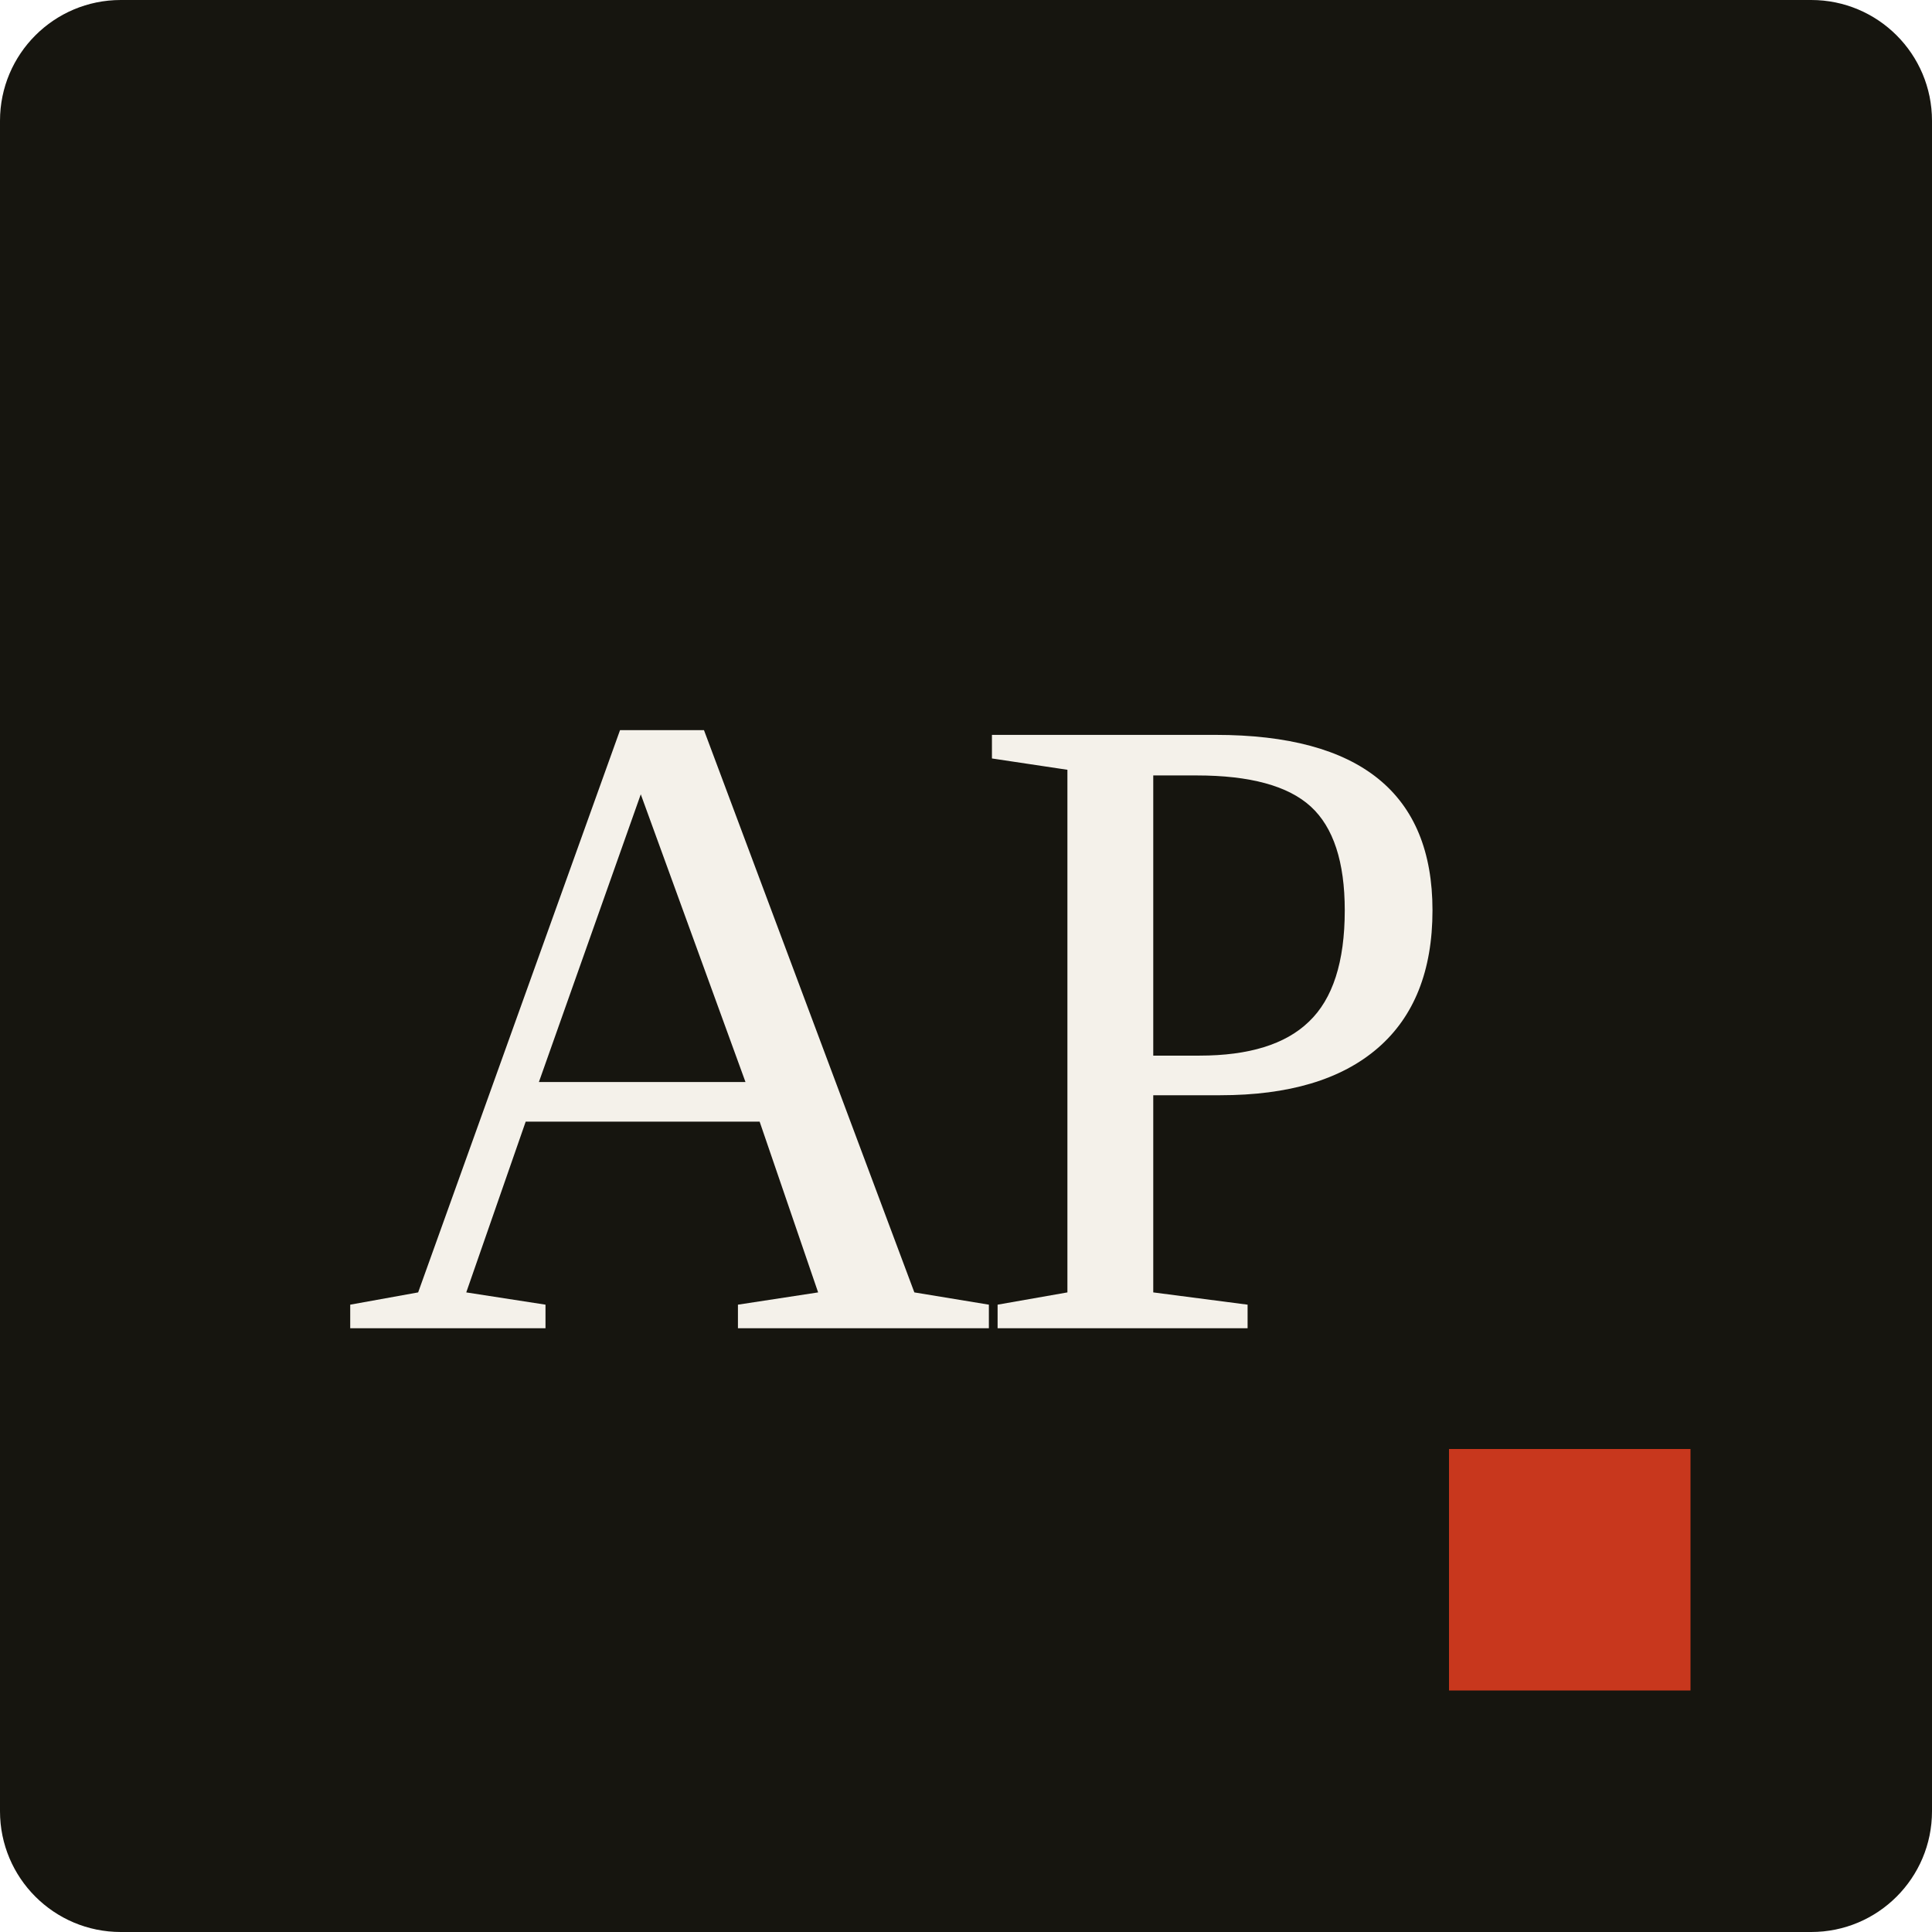
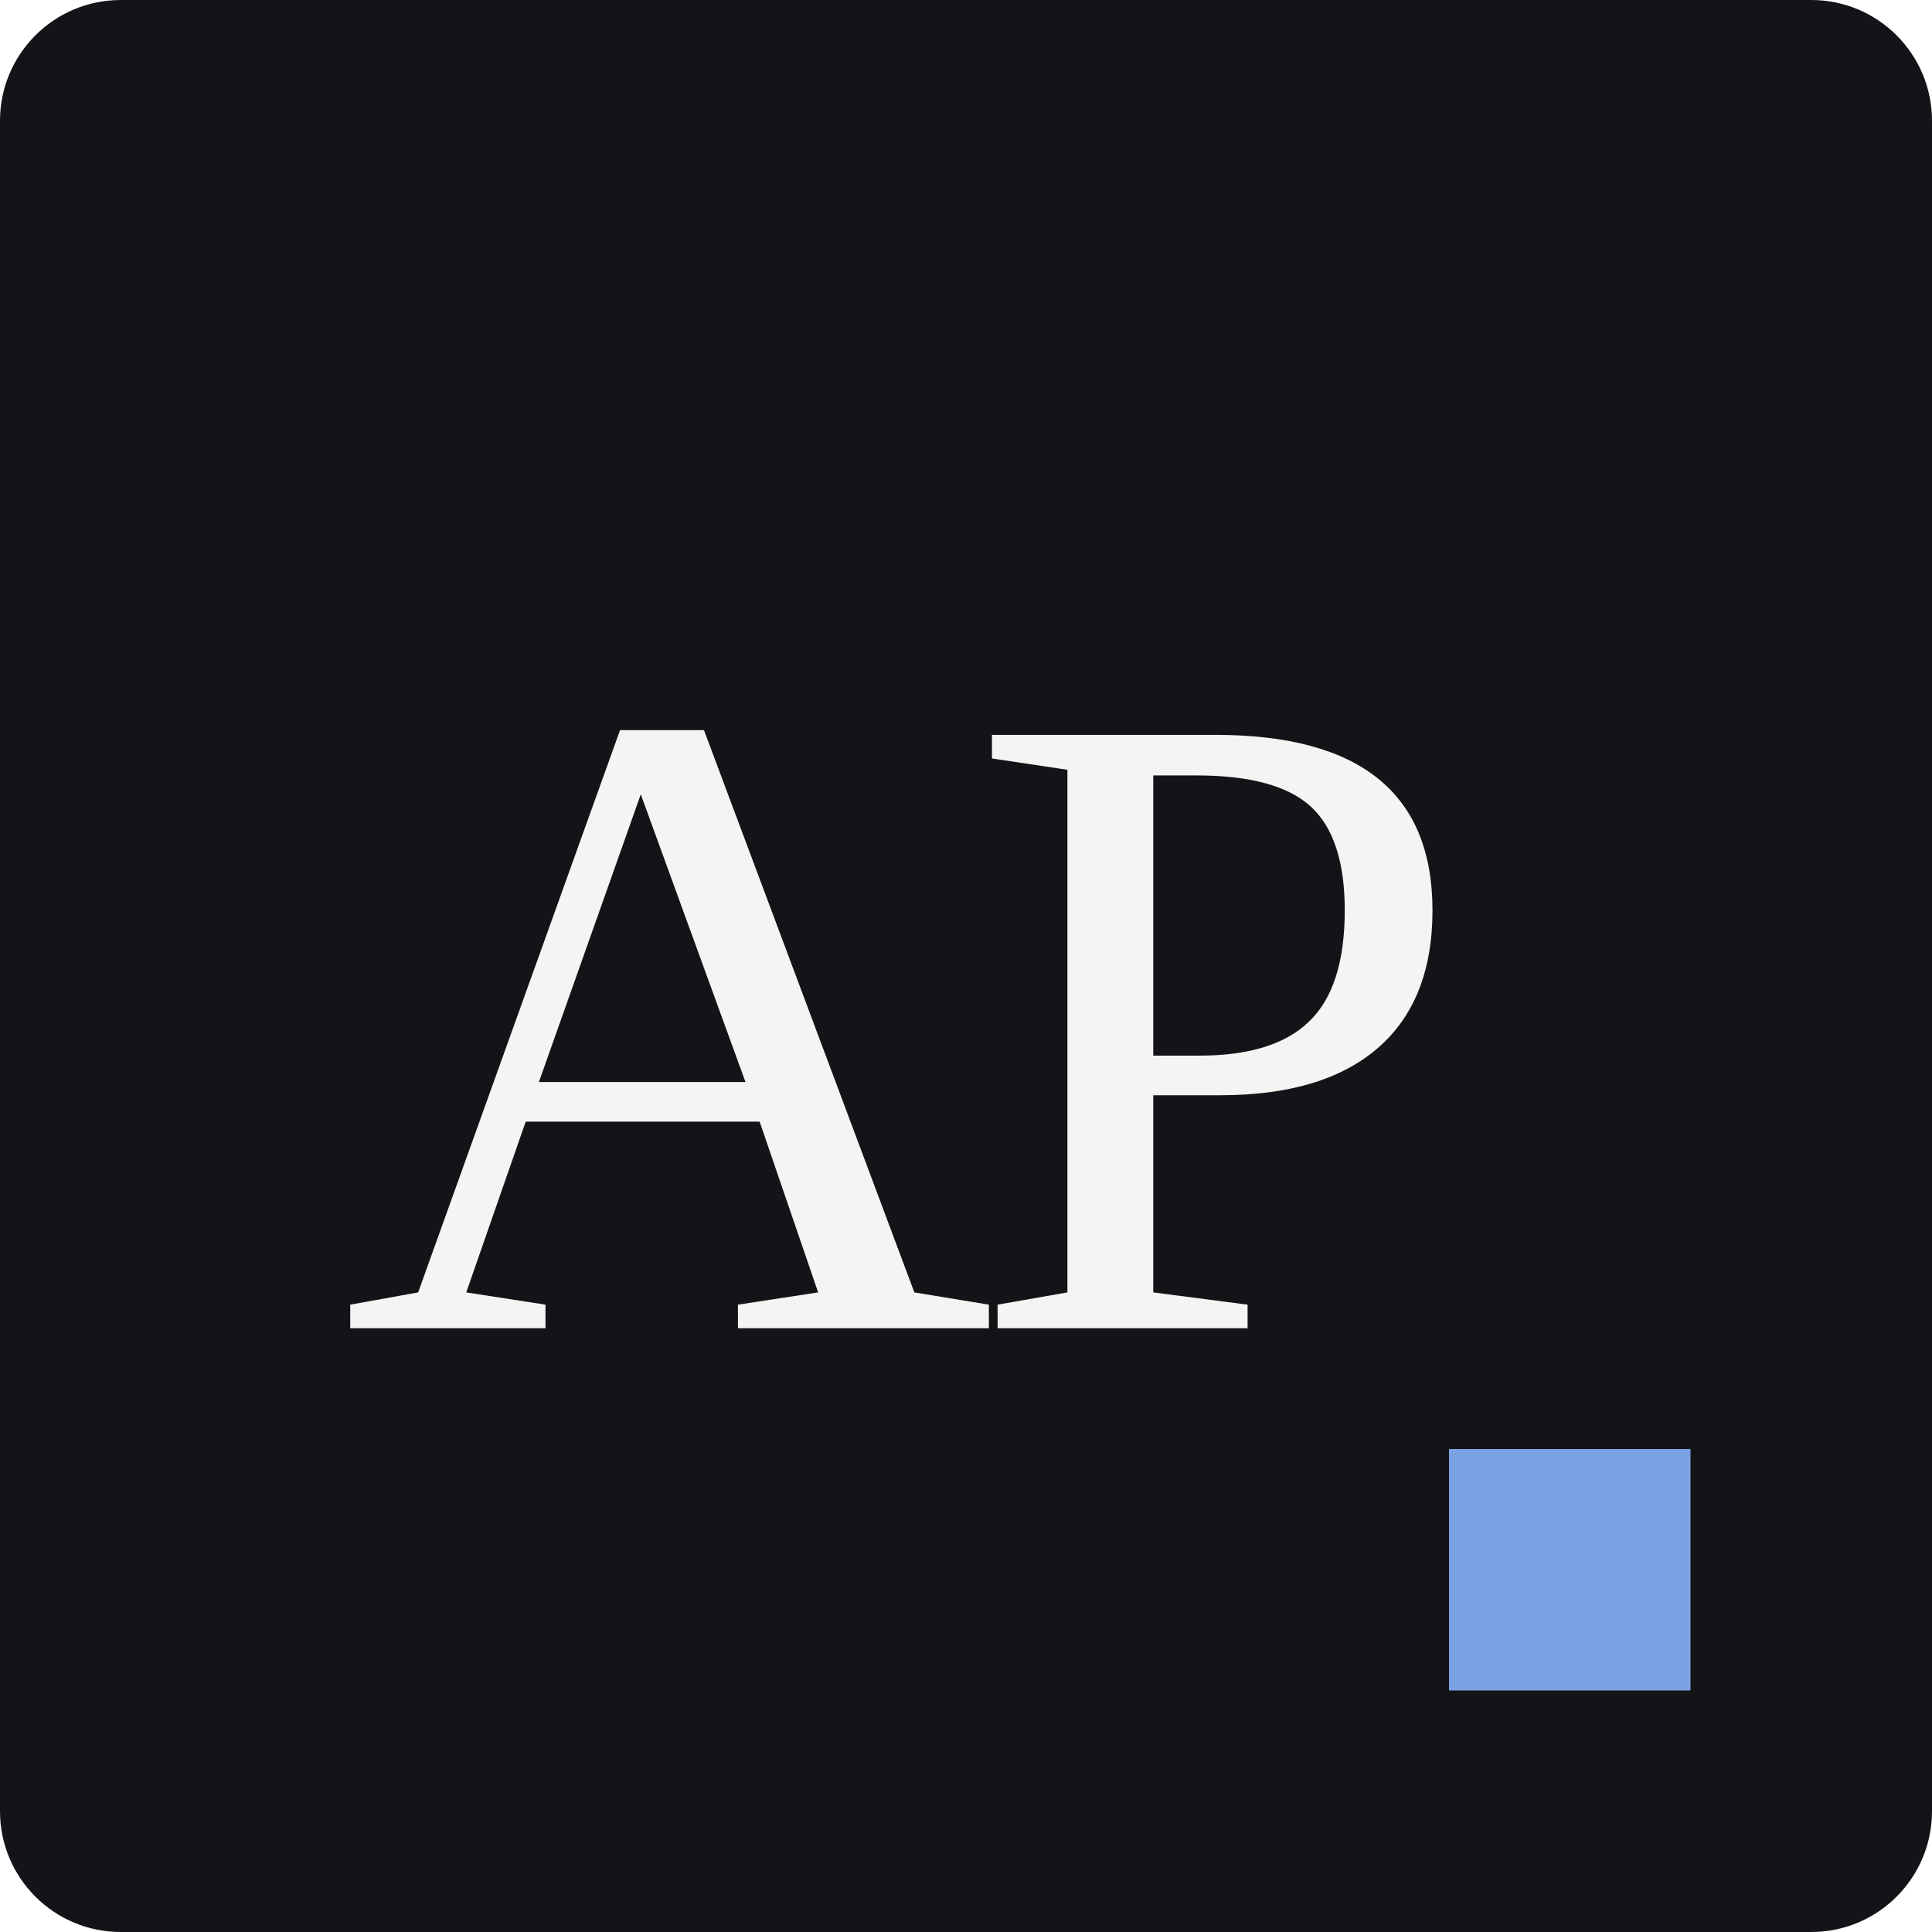
<svg xmlns="http://www.w3.org/2000/svg" viewBox="0 0 32 32">
-   <rect width="32" height="32" rx="2" fill="#16150f" />
-   <text x="15" y="22" text-anchor="middle" font-family="Georgia,'Times New Roman',serif" font-size="15" letter-spacing="-0.5" fill="#f4f1ea">AP</text>
-   <rect x="24" y="24" width="4" height="4" fill="#c8371d" />
+   <rect width="32" height="32" rx="2" fill="#121417" />
+   <text x="15" y="22" text-anchor="middle" font-family="Georgia,'Times New Roman',serif" font-size="15" letter-spacing="-0.5" fill="#f4f5f2">AP</text>
+   <rect x="24" y="24" width="4" height="4" fill="#7aa2e3" />
</svg>
